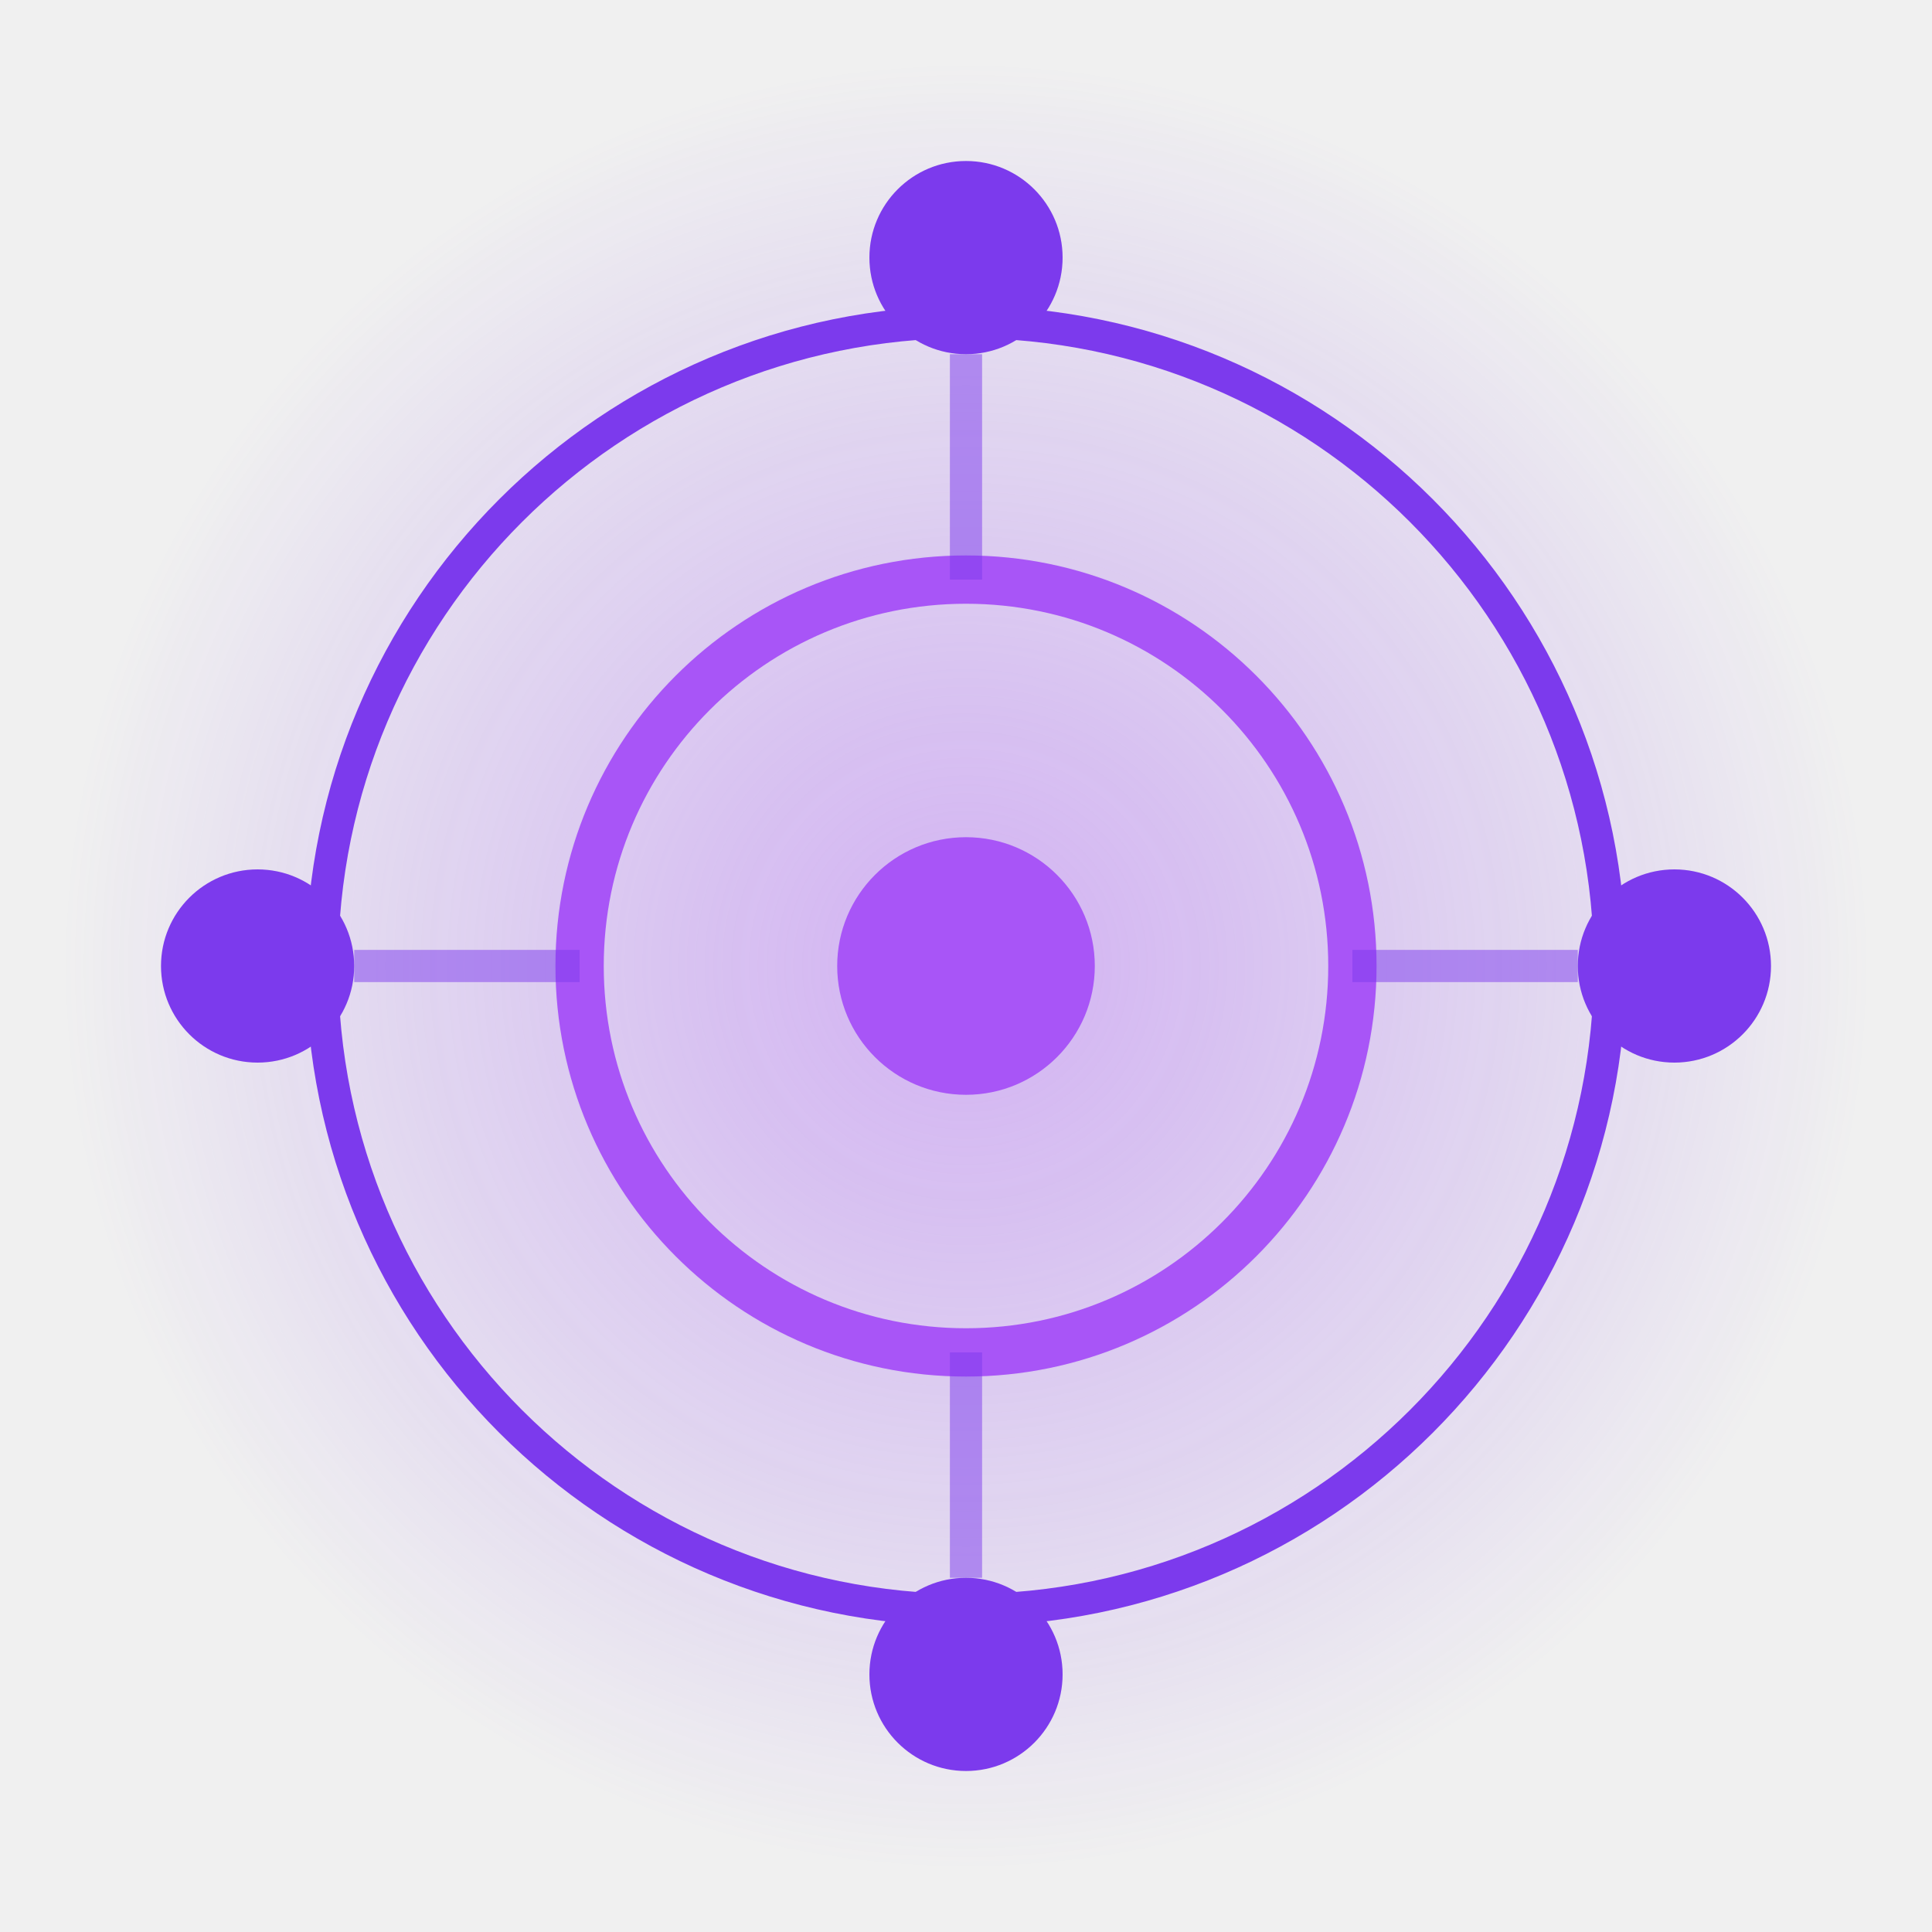
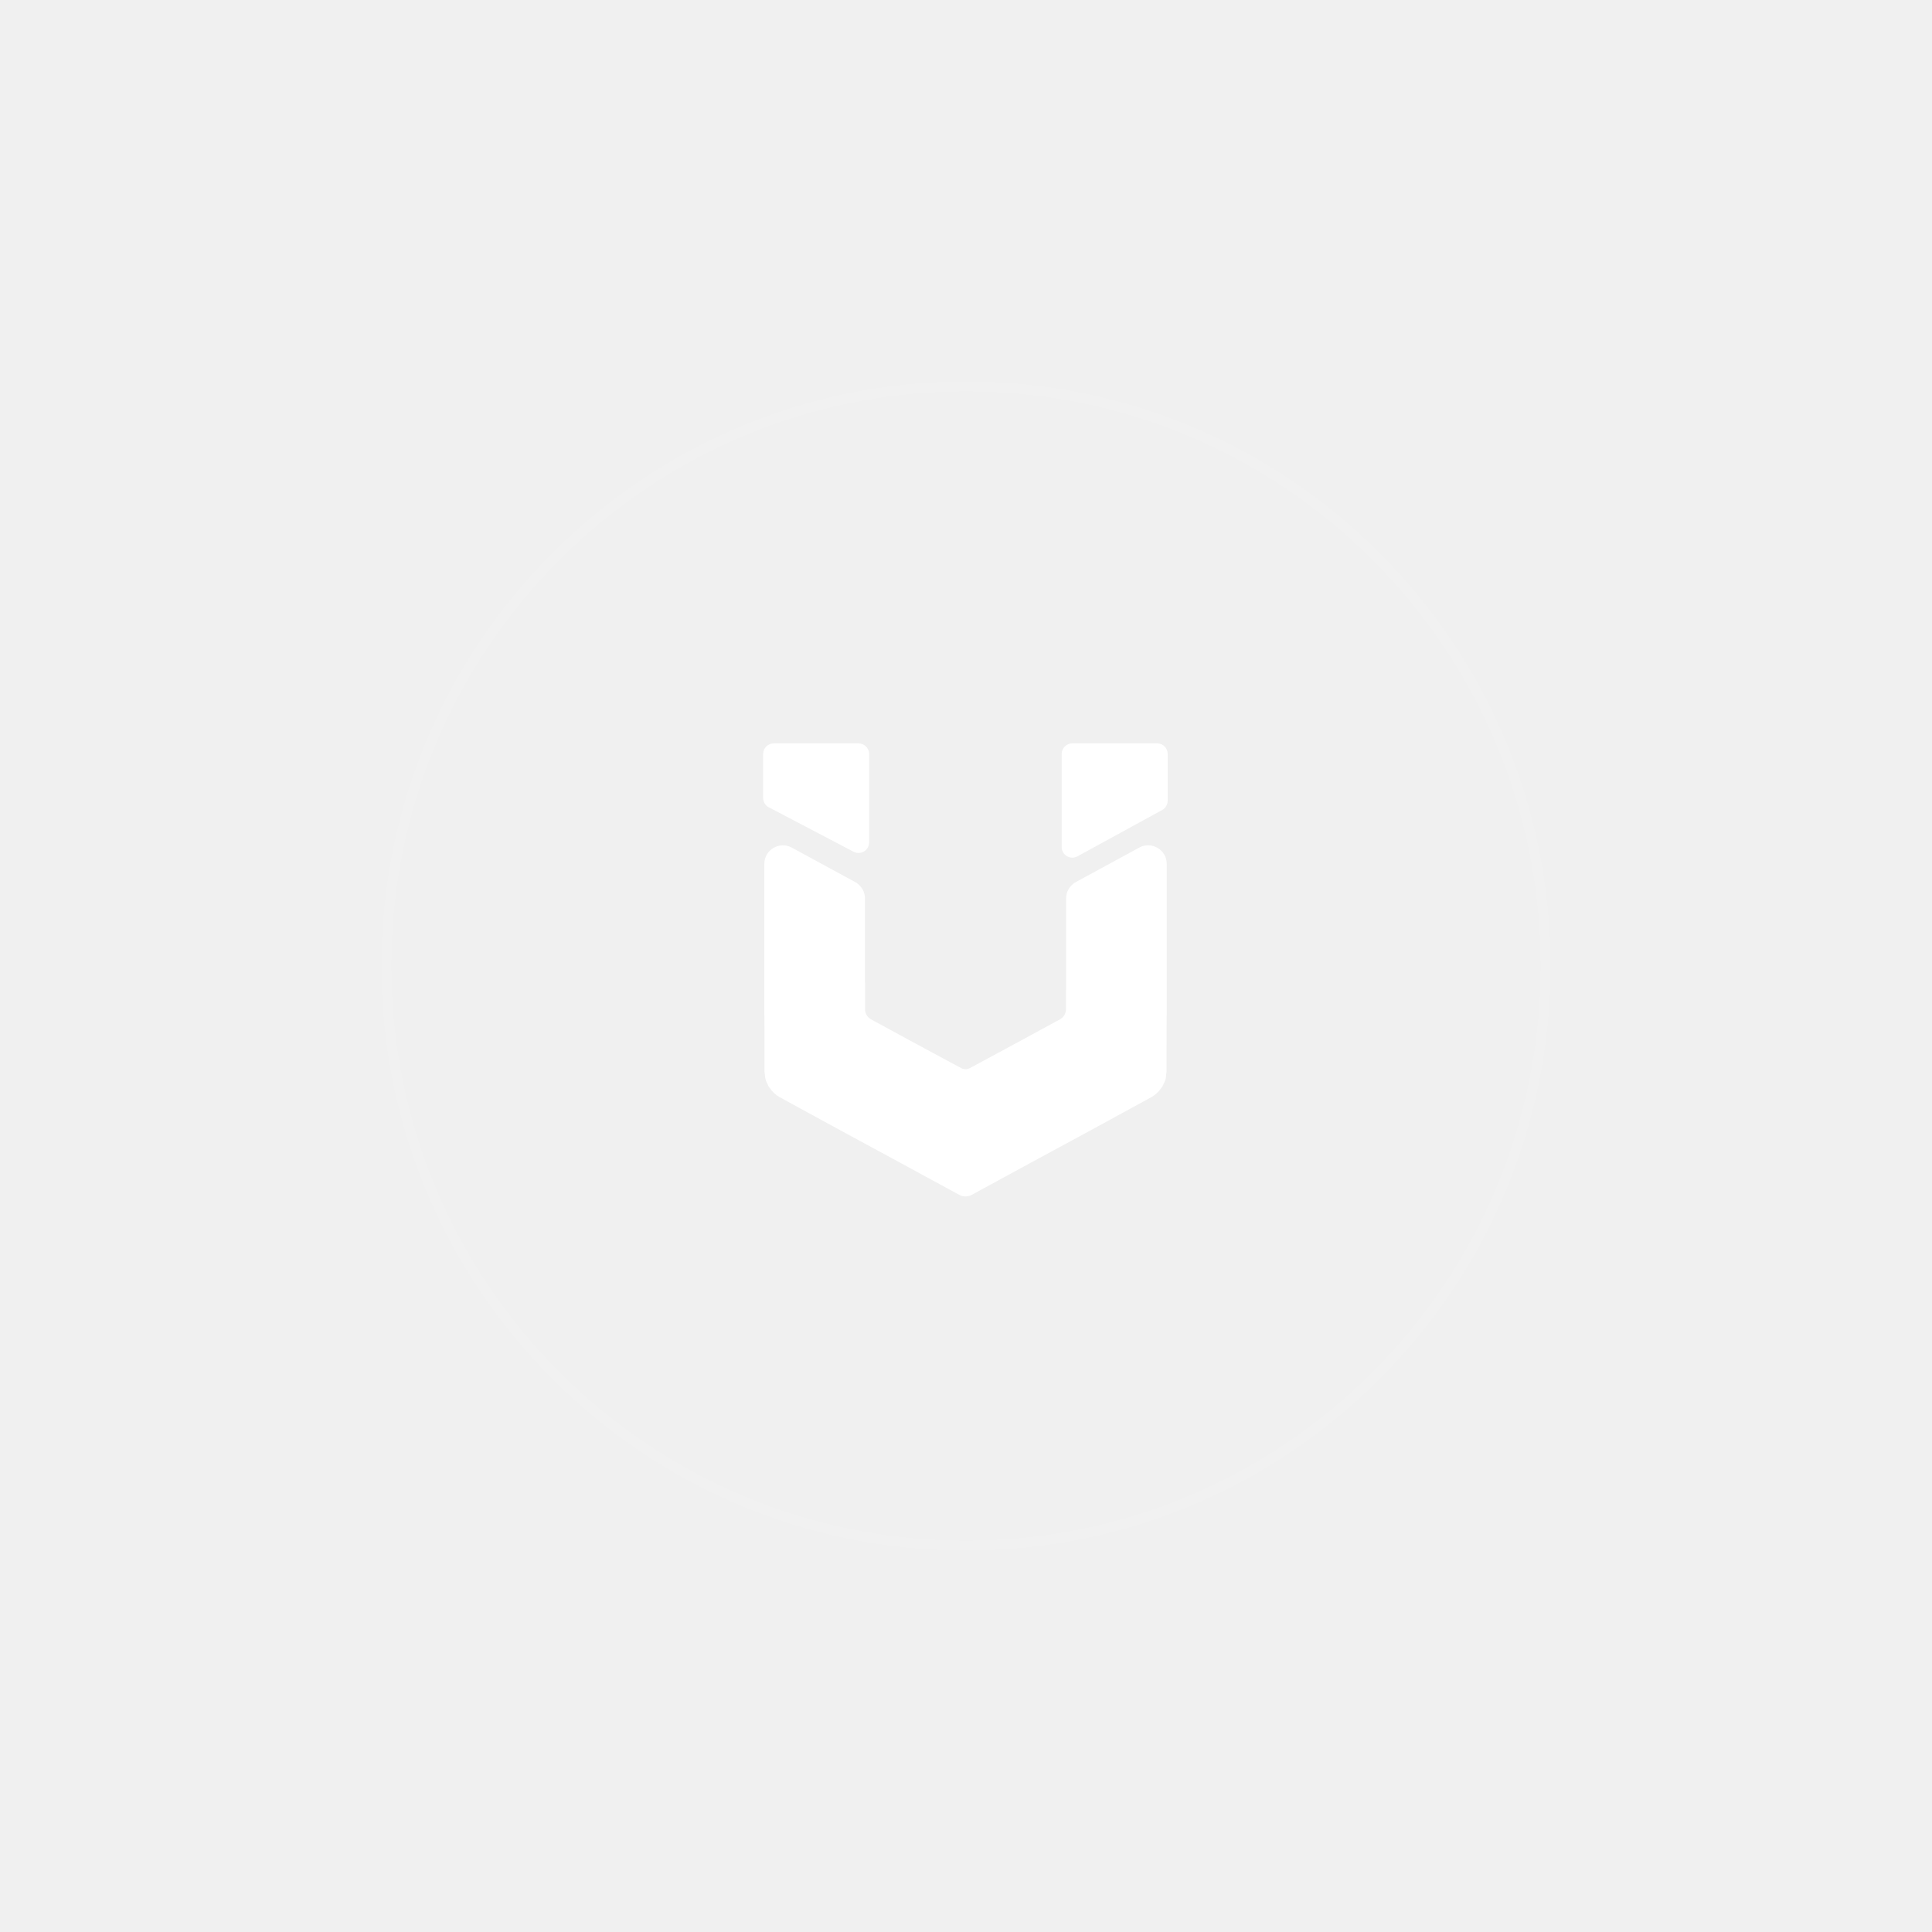
- <svg xmlns="http://www.w3.org/2000/svg" width="60" height="60" viewBox="0 0 60 60" fill="none">
-   <defs>
-     <radialGradient id="nodeGrad" cx="50%" cy="50%" r="50%">
-       <stop offset="0%" style="stop-color:#a855f7;stop-opacity:0.4" />
-       <stop offset="100%" style="stop-color:#7C3AED;stop-opacity:0" />
-     </radialGradient>
-   </defs>
-   <circle cx="30" cy="30" r="28" fill="url(#nodeGrad)" />
-   <circle cx="30" cy="30" r="20" stroke="#7C3AED" stroke-width="1" fill="none">
-     <animate attributeName="r" values="20;22;20" dur="3s" repeatCount="indefinite" />
-     <animate attributeName="opacity" values="0.7;1;0.7" dur="3s" repeatCount="indefinite" />
+ <svg xmlns="http://www.w3.org/2000/svg" width="80" height="80" viewBox="0 0 80 80" fill="none">
+   <circle cx="40" cy="40" r="36" stroke="white" stroke-width="0.6" stroke-dasharray="4 6" opacity="0">
+     <animate attributeName="opacity" values="0;0.18;0.18;0" dur="6s" keyTimes="0;0.2;0.8;1" repeatCount="indefinite" />
+     <animateTransform attributeName="transform" type="rotate" from="0 40 40" to="360 40 40" dur="20s" repeatCount="indefinite" />
  </circle>
-   <circle cx="30" cy="30" r="12" stroke="#a855f7" stroke-width="1.5" fill="none" />
-   <circle cx="30" cy="30" r="4" fill="#a855f7" />
-   <circle cx="30" cy="8" r="3" fill="#7C3AED">
-     <animate attributeName="opacity" values="1;0.3;1" dur="2s" begin="0s" repeatCount="indefinite" />
+   <circle cx="40" cy="40" r="24" stroke="white" stroke-width="0.4" opacity="0.1">
+     <animateTransform attributeName="transform" type="rotate" from="360 40 40" to="0 40 40" dur="14s" repeatCount="indefinite" />
  </circle>
-   <circle cx="30" cy="52" r="3" fill="#7C3AED">
-     <animate attributeName="opacity" values="0.3;1;0.3" dur="2s" begin="0s" repeatCount="indefinite" />
-   </circle>
-   <circle cx="8" cy="30" r="3" fill="#7C3AED">
-     <animate attributeName="opacity" values="1;0.3;1" dur="2s" begin="0.5s" repeatCount="indefinite" />
-   </circle>
-   <circle cx="52" cy="30" r="3" fill="#7C3AED">
-     <animate attributeName="opacity" values="0.3;1;0.3" dur="2s" begin="0.5s" repeatCount="indefinite" />
-   </circle>
-   <line x1="30" y1="11" x2="30" y2="18" stroke="#7C3AED" stroke-width="1" opacity="0.5" />
-   <line x1="30" y1="42" x2="30" y2="49" stroke="#7C3AED" stroke-width="1" opacity="0.5" />
-   <line x1="11" y1="30" x2="18" y2="30" stroke="#7C3AED" stroke-width="1" opacity="0.5" />
-   <line x1="42" y1="30" x2="49" y2="30" stroke="#7C3AED" stroke-width="1" opacity="0.5" />
+   <g transform="translate(5, 8.1) scale(0.28)">
+     <g>
+       <animate attributeName="opacity" values="0.8;1;0.8" dur="5s" repeatCount="indefinite" />
+       <path d="M139.797 116.384L139.782 120.296C139.782 120.349 139.782 120.395 139.775 120.448C139.775 120.553 139.752 120.652 139.729 120.75C139.684 120.932 139.623 121.098 139.517 121.257C139.487 121.295 139.457 121.333 139.427 121.371C139.306 121.514 139.169 121.651 139.003 121.749C138.988 121.757 138.98 121.772 138.965 121.779C135.076 123.906 131.179 126.009 127.274 128.113L125.564 129.029C125.367 129.135 125.147 129.188 124.928 129.188C124.709 129.188 124.489 129.135 124.292 129.029L122.582 128.113C118.678 126.017 114.773 123.906 110.891 121.779C110.876 121.779 110.868 121.764 110.853 121.749C110.687 121.651 110.55 121.522 110.429 121.371C110.399 121.333 110.361 121.295 110.339 121.257C110.24 121.106 110.172 120.932 110.127 120.75C110.104 120.652 110.081 120.553 110.081 120.448C110.081 120.402 110.074 120.349 110.074 120.296V116.384H110.059V103.944C110.059 102.937 109.506 102.006 108.621 101.522L99.238 96.422C97.406 95.423 95.174 96.755 95.174 98.843V121.242C95.174 121.333 95.189 121.424 95.189 121.514C95.189 121.711 95.189 121.908 95.189 122.097C95.189 124.034 95.189 125.964 95.204 127.894C95.204 128.446 95.204 128.998 95.204 129.551C95.204 129.551 95.204 129.551 95.204 129.558C95.204 129.695 95.242 129.823 95.257 129.959C95.28 130.209 95.295 130.459 95.356 130.693C95.431 130.981 95.568 131.246 95.704 131.503C95.742 131.579 95.757 131.662 95.802 131.738C95.855 131.821 95.931 131.889 95.984 131.972C96.355 132.517 96.831 132.986 97.429 133.319C103.415 136.611 109.438 139.872 115.462 143.126C118.322 144.677 121.167 146.244 124.035 147.788C124.315 147.939 124.625 148.007 124.928 147.999C125.238 147.999 125.541 147.939 125.821 147.788C128.681 146.244 131.527 144.677 134.387 143.126C140.418 139.872 146.441 136.603 152.435 133.312C153.032 132.986 153.509 132.51 153.88 131.965C153.933 131.881 154.009 131.821 154.062 131.73C154.107 131.654 154.122 131.571 154.16 131.496C154.296 131.238 154.425 130.973 154.508 130.686C154.576 130.451 154.584 130.194 154.606 129.952C154.621 129.816 154.659 129.695 154.659 129.558C154.659 129.558 154.659 129.551 154.659 129.543C154.659 128.991 154.659 128.438 154.659 127.886C154.674 125.949 154.674 124.019 154.674 122.09C154.674 121.893 154.674 121.696 154.674 121.507C154.674 121.416 154.69 121.325 154.69 121.234V98.836C154.69 96.747 152.457 95.423 150.626 96.414L141.243 101.515C140.357 101.999 139.805 102.922 139.805 103.936V116.376" fill="white" />
+       <path d="M95.84 90.459L108.379 97.035C109.423 97.58 110.672 96.823 110.672 95.65V82.574C110.672 81.711 109.968 81.008 109.105 81.008H96.566C95.704 81.008 95 81.711 95 82.574V89.082C95 89.664 95.325 90.202 95.84 90.466V90.459Z" fill="white" />
+       <path d="M153.259 81H140.721C139.858 81 139.154 81.704 139.154 82.566V96.339C139.154 97.527 140.433 98.283 141.47 97.716L154.009 90.86C154.508 90.588 154.826 90.058 154.826 89.483V82.566C154.826 81.704 154.122 81 153.259 81Z" fill="white" />
+     </g>
+   </g>
</svg>
